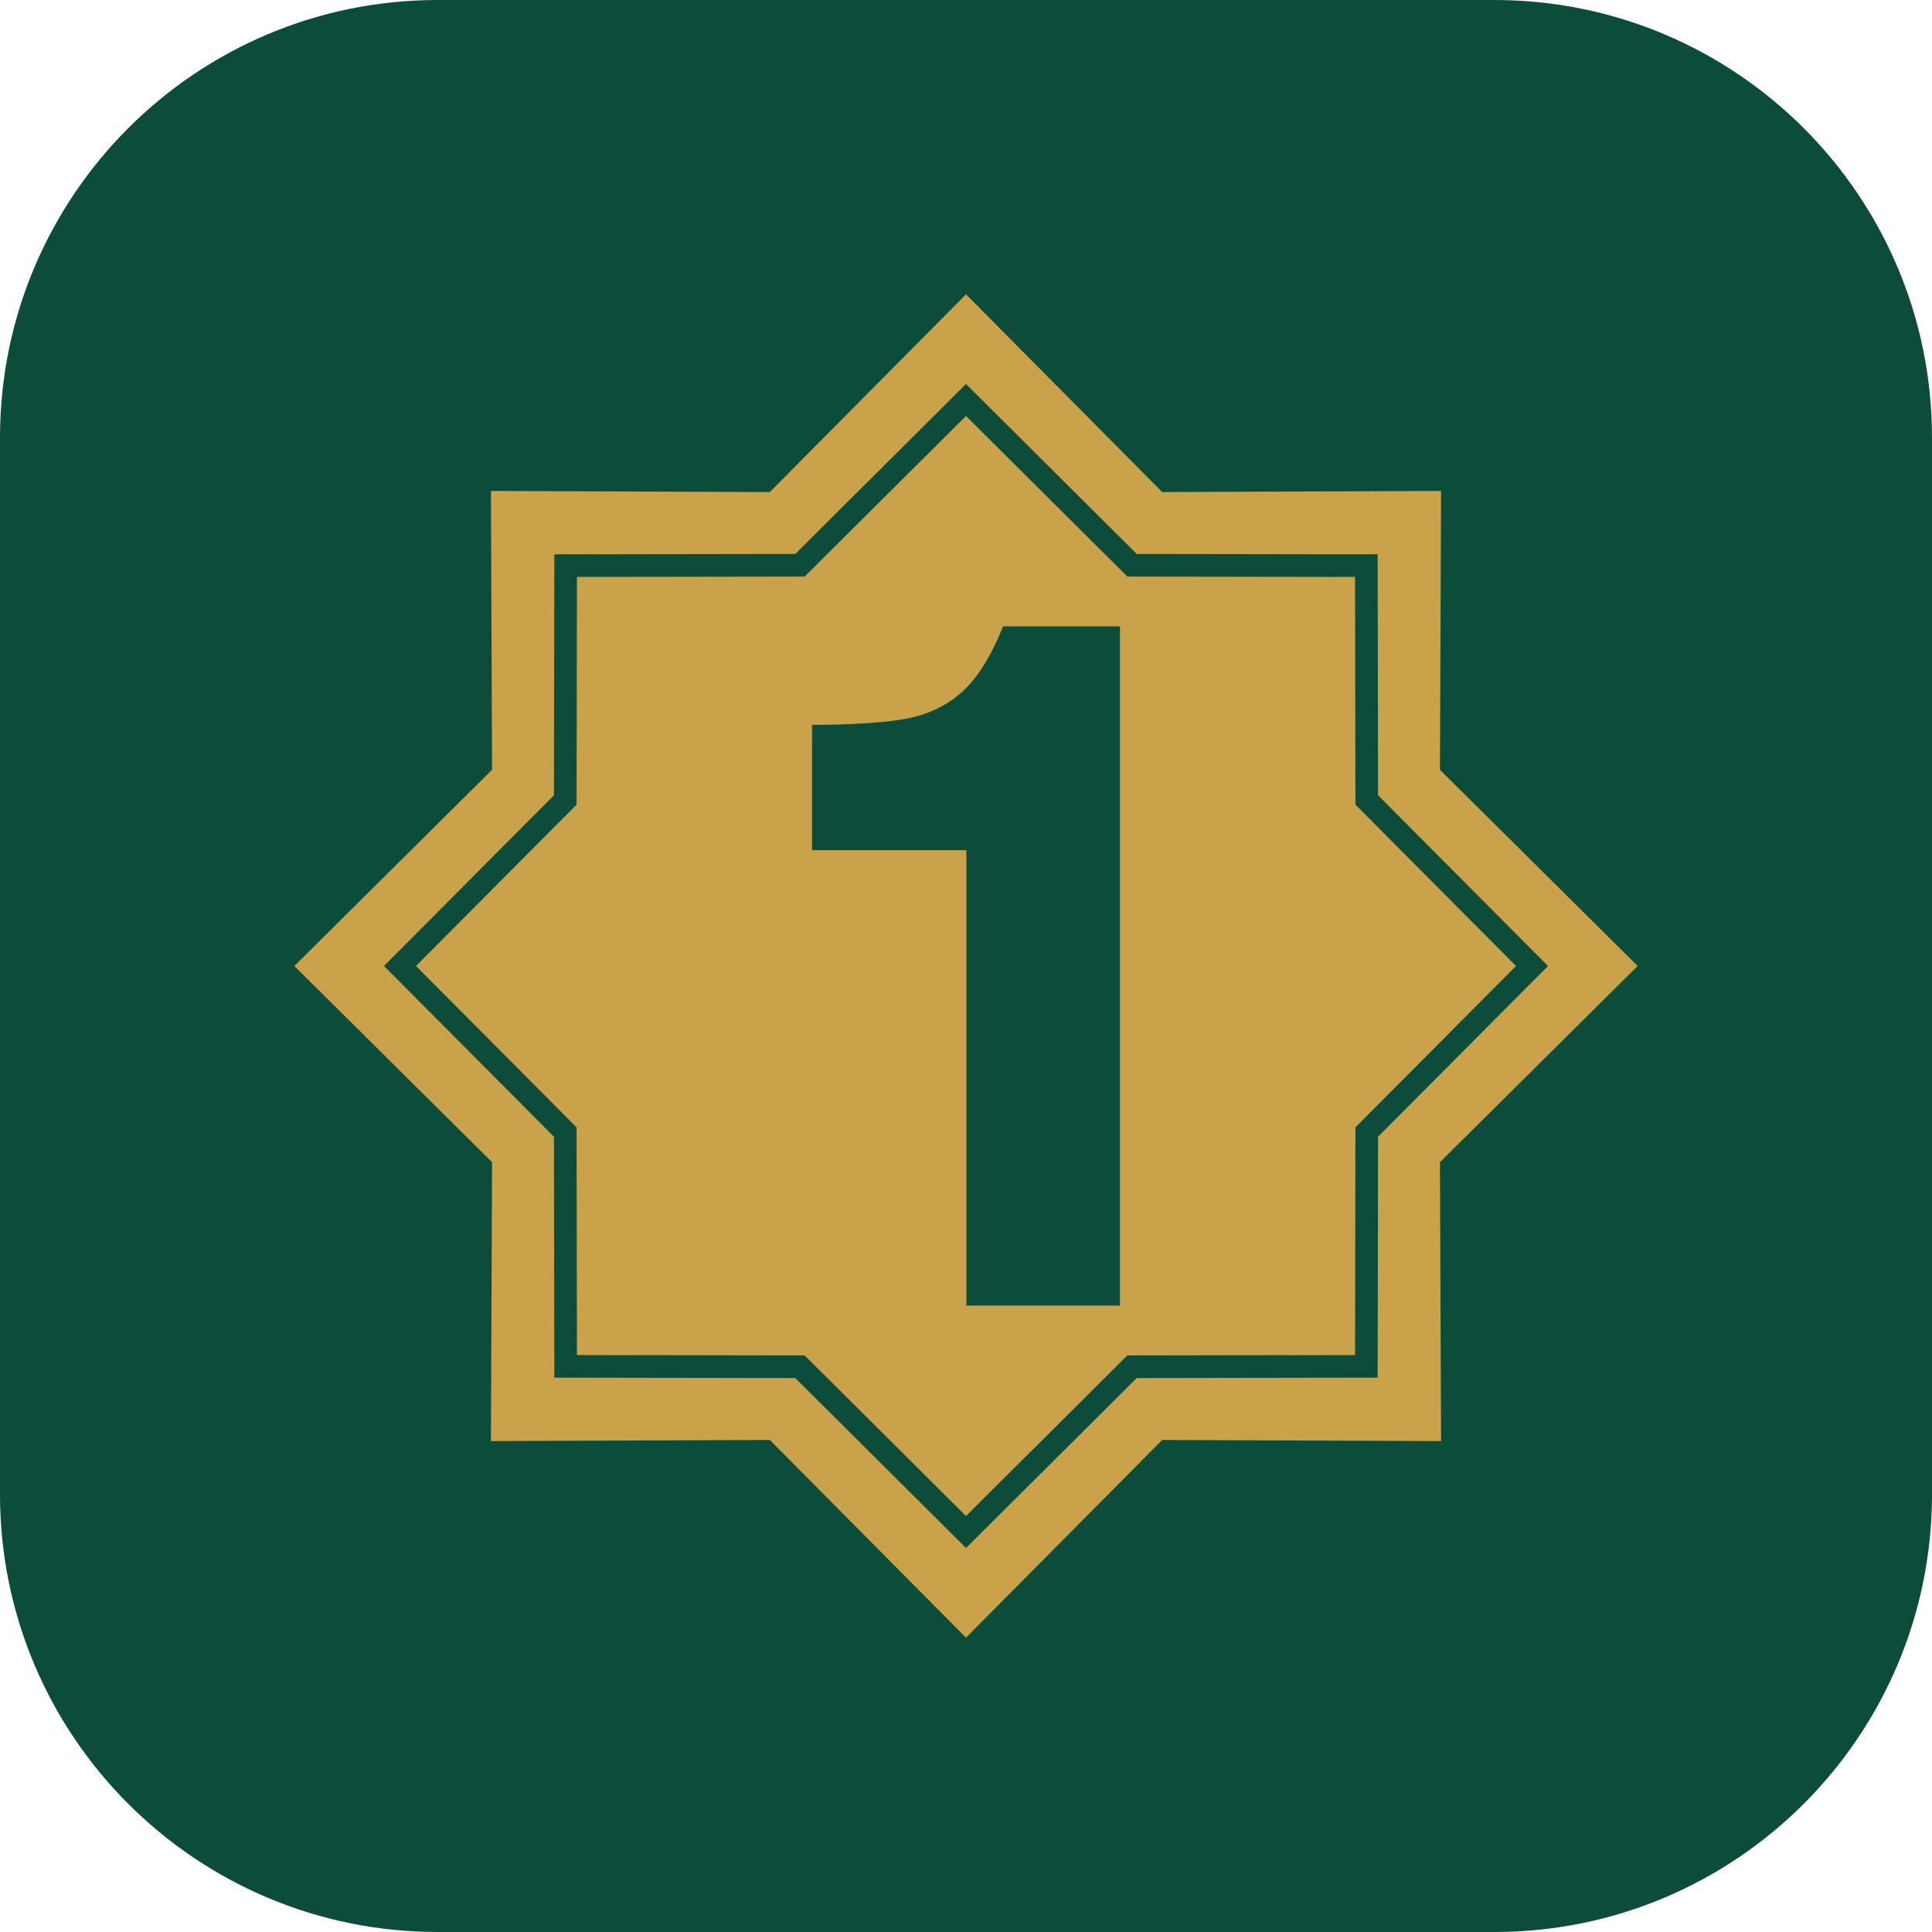
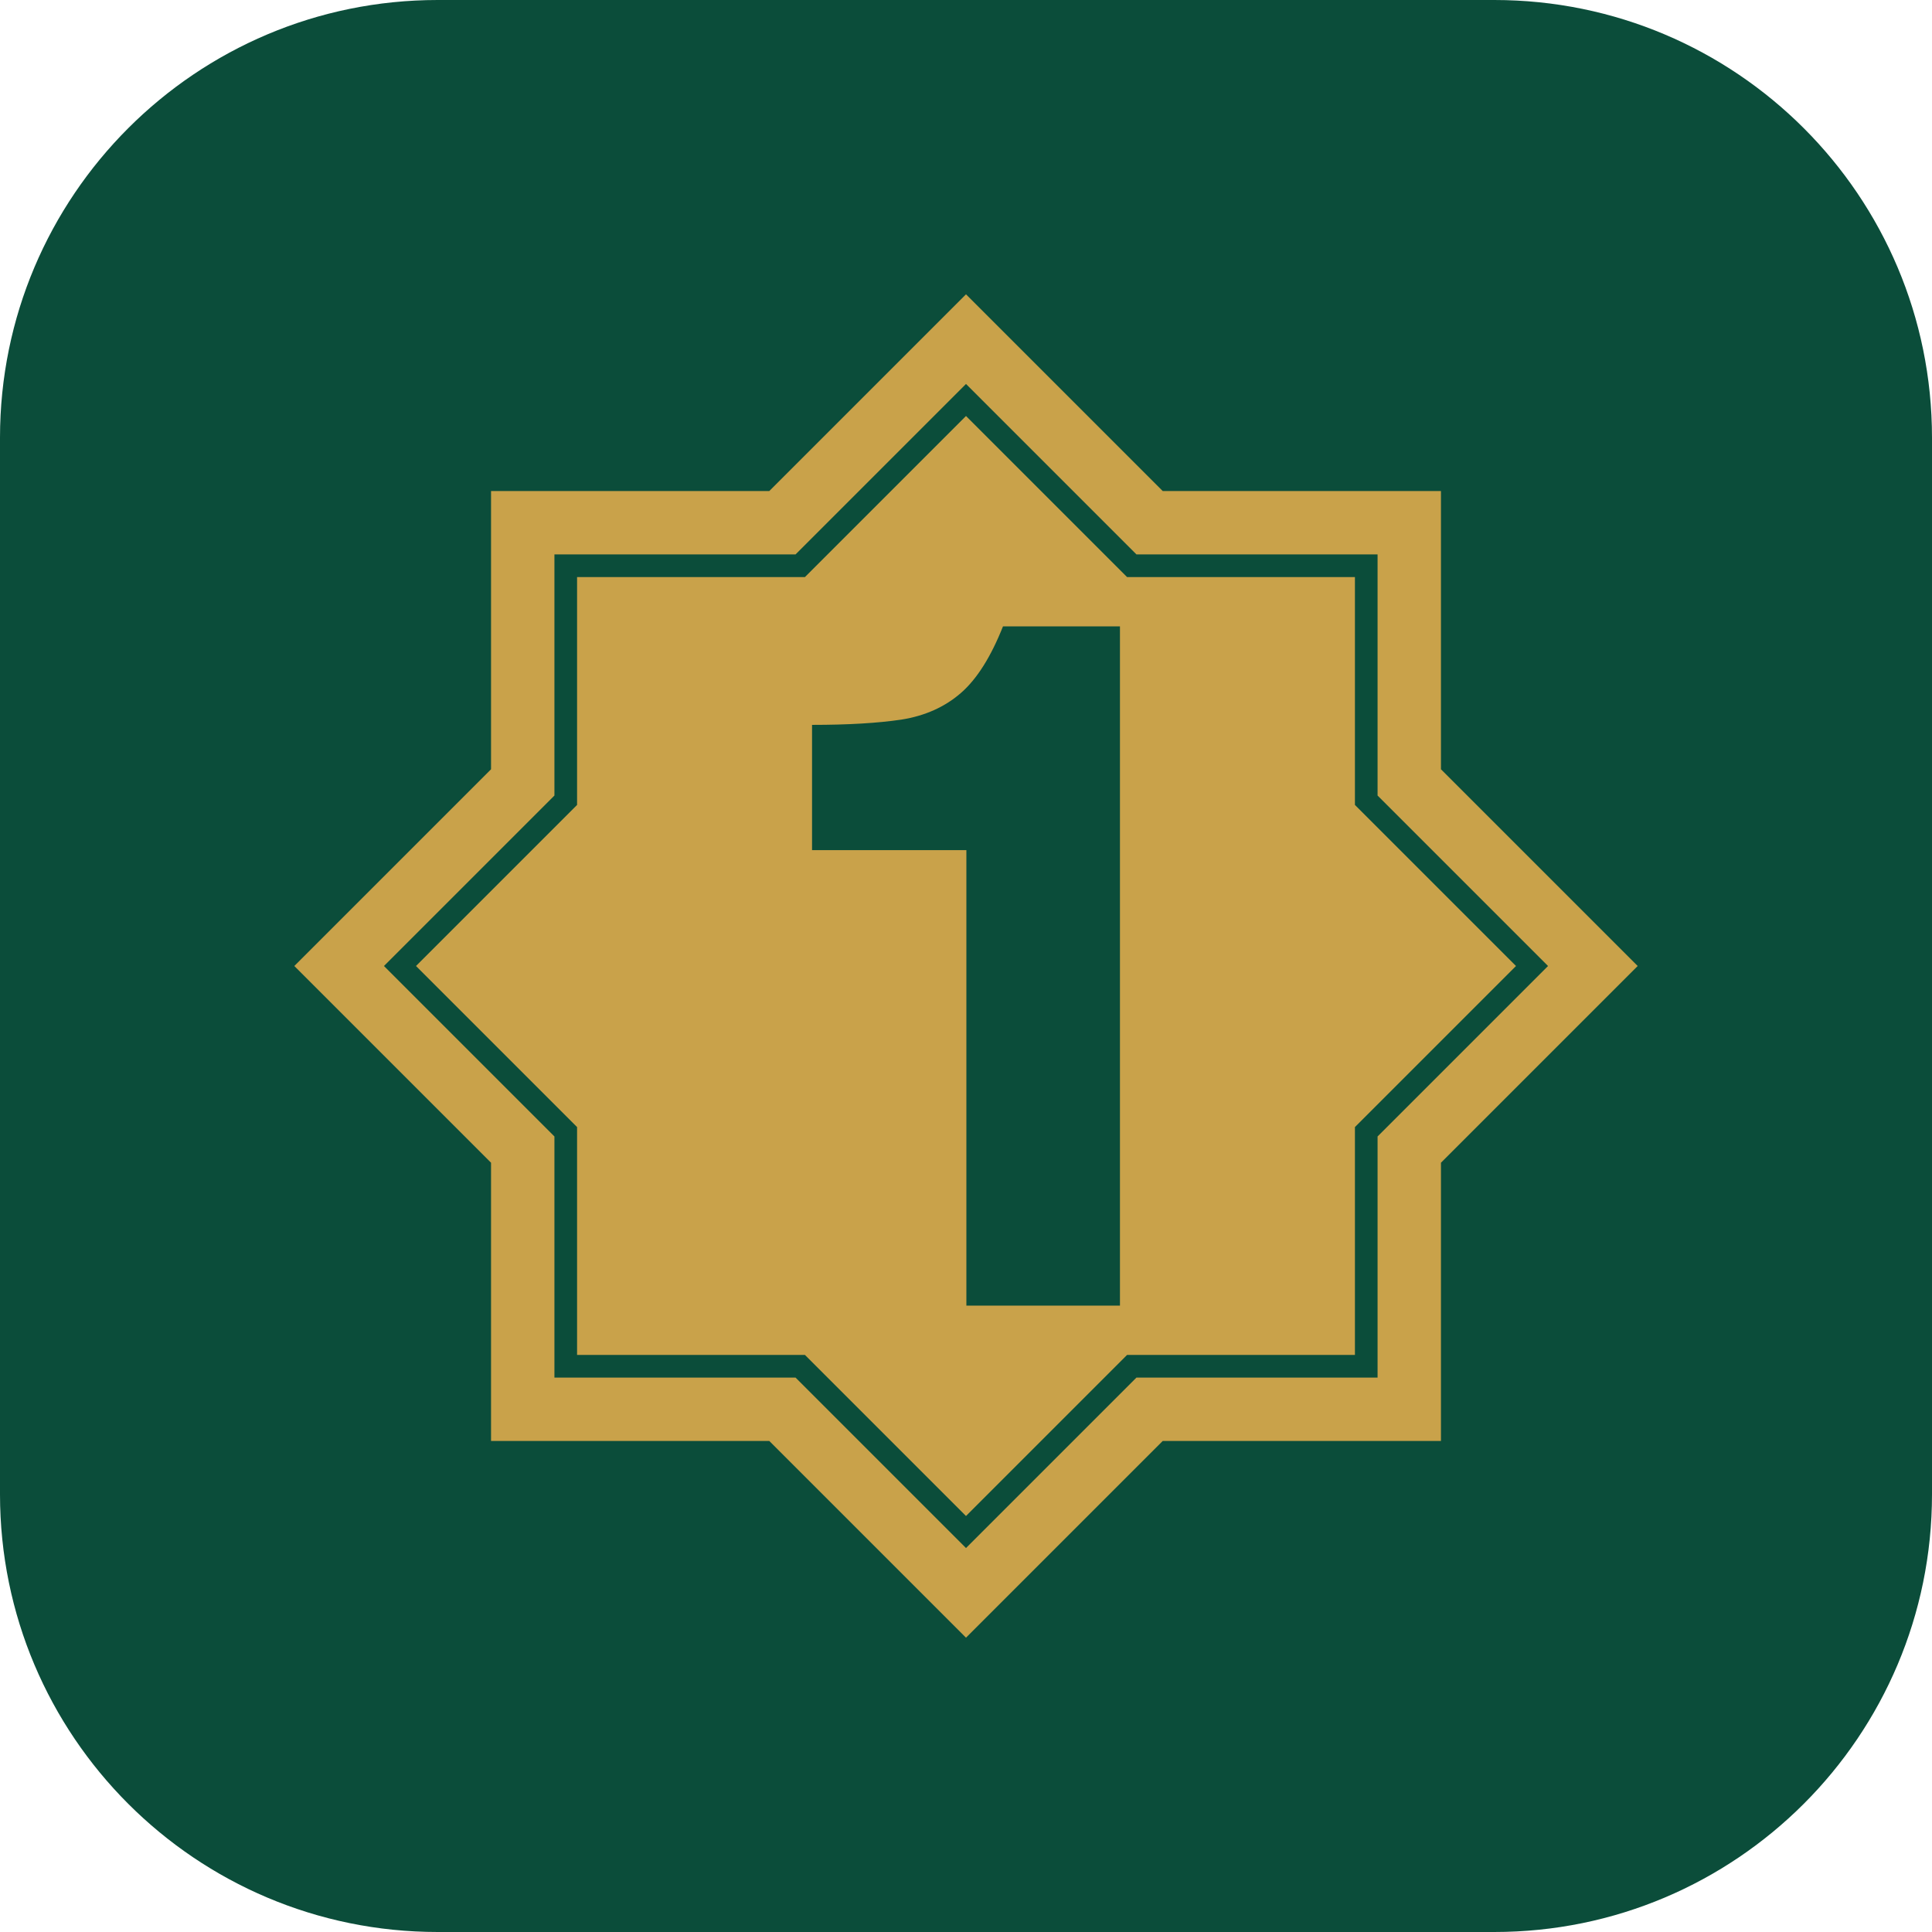
<svg xmlns="http://www.w3.org/2000/svg" viewBox="0 0 512 512">
  <rect width="512" height="512" rx="116" fill="#0B4D3A" />
-   <polygon points="256.0,78.0 308.0,130.4 381.9,130.1 381.6,204.0 434.0,256.0 381.6,308.0 381.9,381.9 308.0,381.6 256.0,434.0 204.0,381.6 130.1,381.9 130.4,308.0 78.0,256.0 130.4,204.0 130.1,130.1 204.0,130.4" fill="#C9A24A" />
-   <polygon points="256.0,106.0 300.0,149.8 362.1,149.9 362.2,212.0 406.0,256.0 362.2,300.0 362.1,362.1 300.0,362.2 256.0,406.0 212.0,362.2 149.9,362.1 149.8,300.0 106.0,256.0 149.8,212.0 149.9,149.9 212.0,149.8" fill="none" stroke="#0B4D3A" stroke-width="6" />
+   <polygon points="256.00,78.00 308.13,130.13 381.87,130.13 381.87,203.87 434.00,256.00 381.87,308.13 381.87,381.87 308.13,381.87 256.00,434.00 203.87,381.87 130.13,381.87 130.13,308.13 78.00,256.00 130.13,203.87 130.13,130.13 203.87,130.13" fill="#C9A24A" />
+   <polygon points="256.00,106.00 299.93,149.93 362.07,149.93 362.07,212.07 406.00,256.00 362.07,299.93 362.07,362.07 299.93,362.07 256.00,406.00 212.07,362.07 149.93,362.07 149.93,299.93 106.00,256.00 149.93,212.07 149.93,149.93 212.07,149.93" fill="none" stroke="#0B4D3A" stroke-width="6" />
  <path d="M256.1 346V225.3H215.2V192.1Q229.5 192.1 238.9 190.7Q248.3 189.2 254.7 183.6Q261 178.1 265.8 166H296.8V346Z" fill="#0B4D3A" />
</svg>
